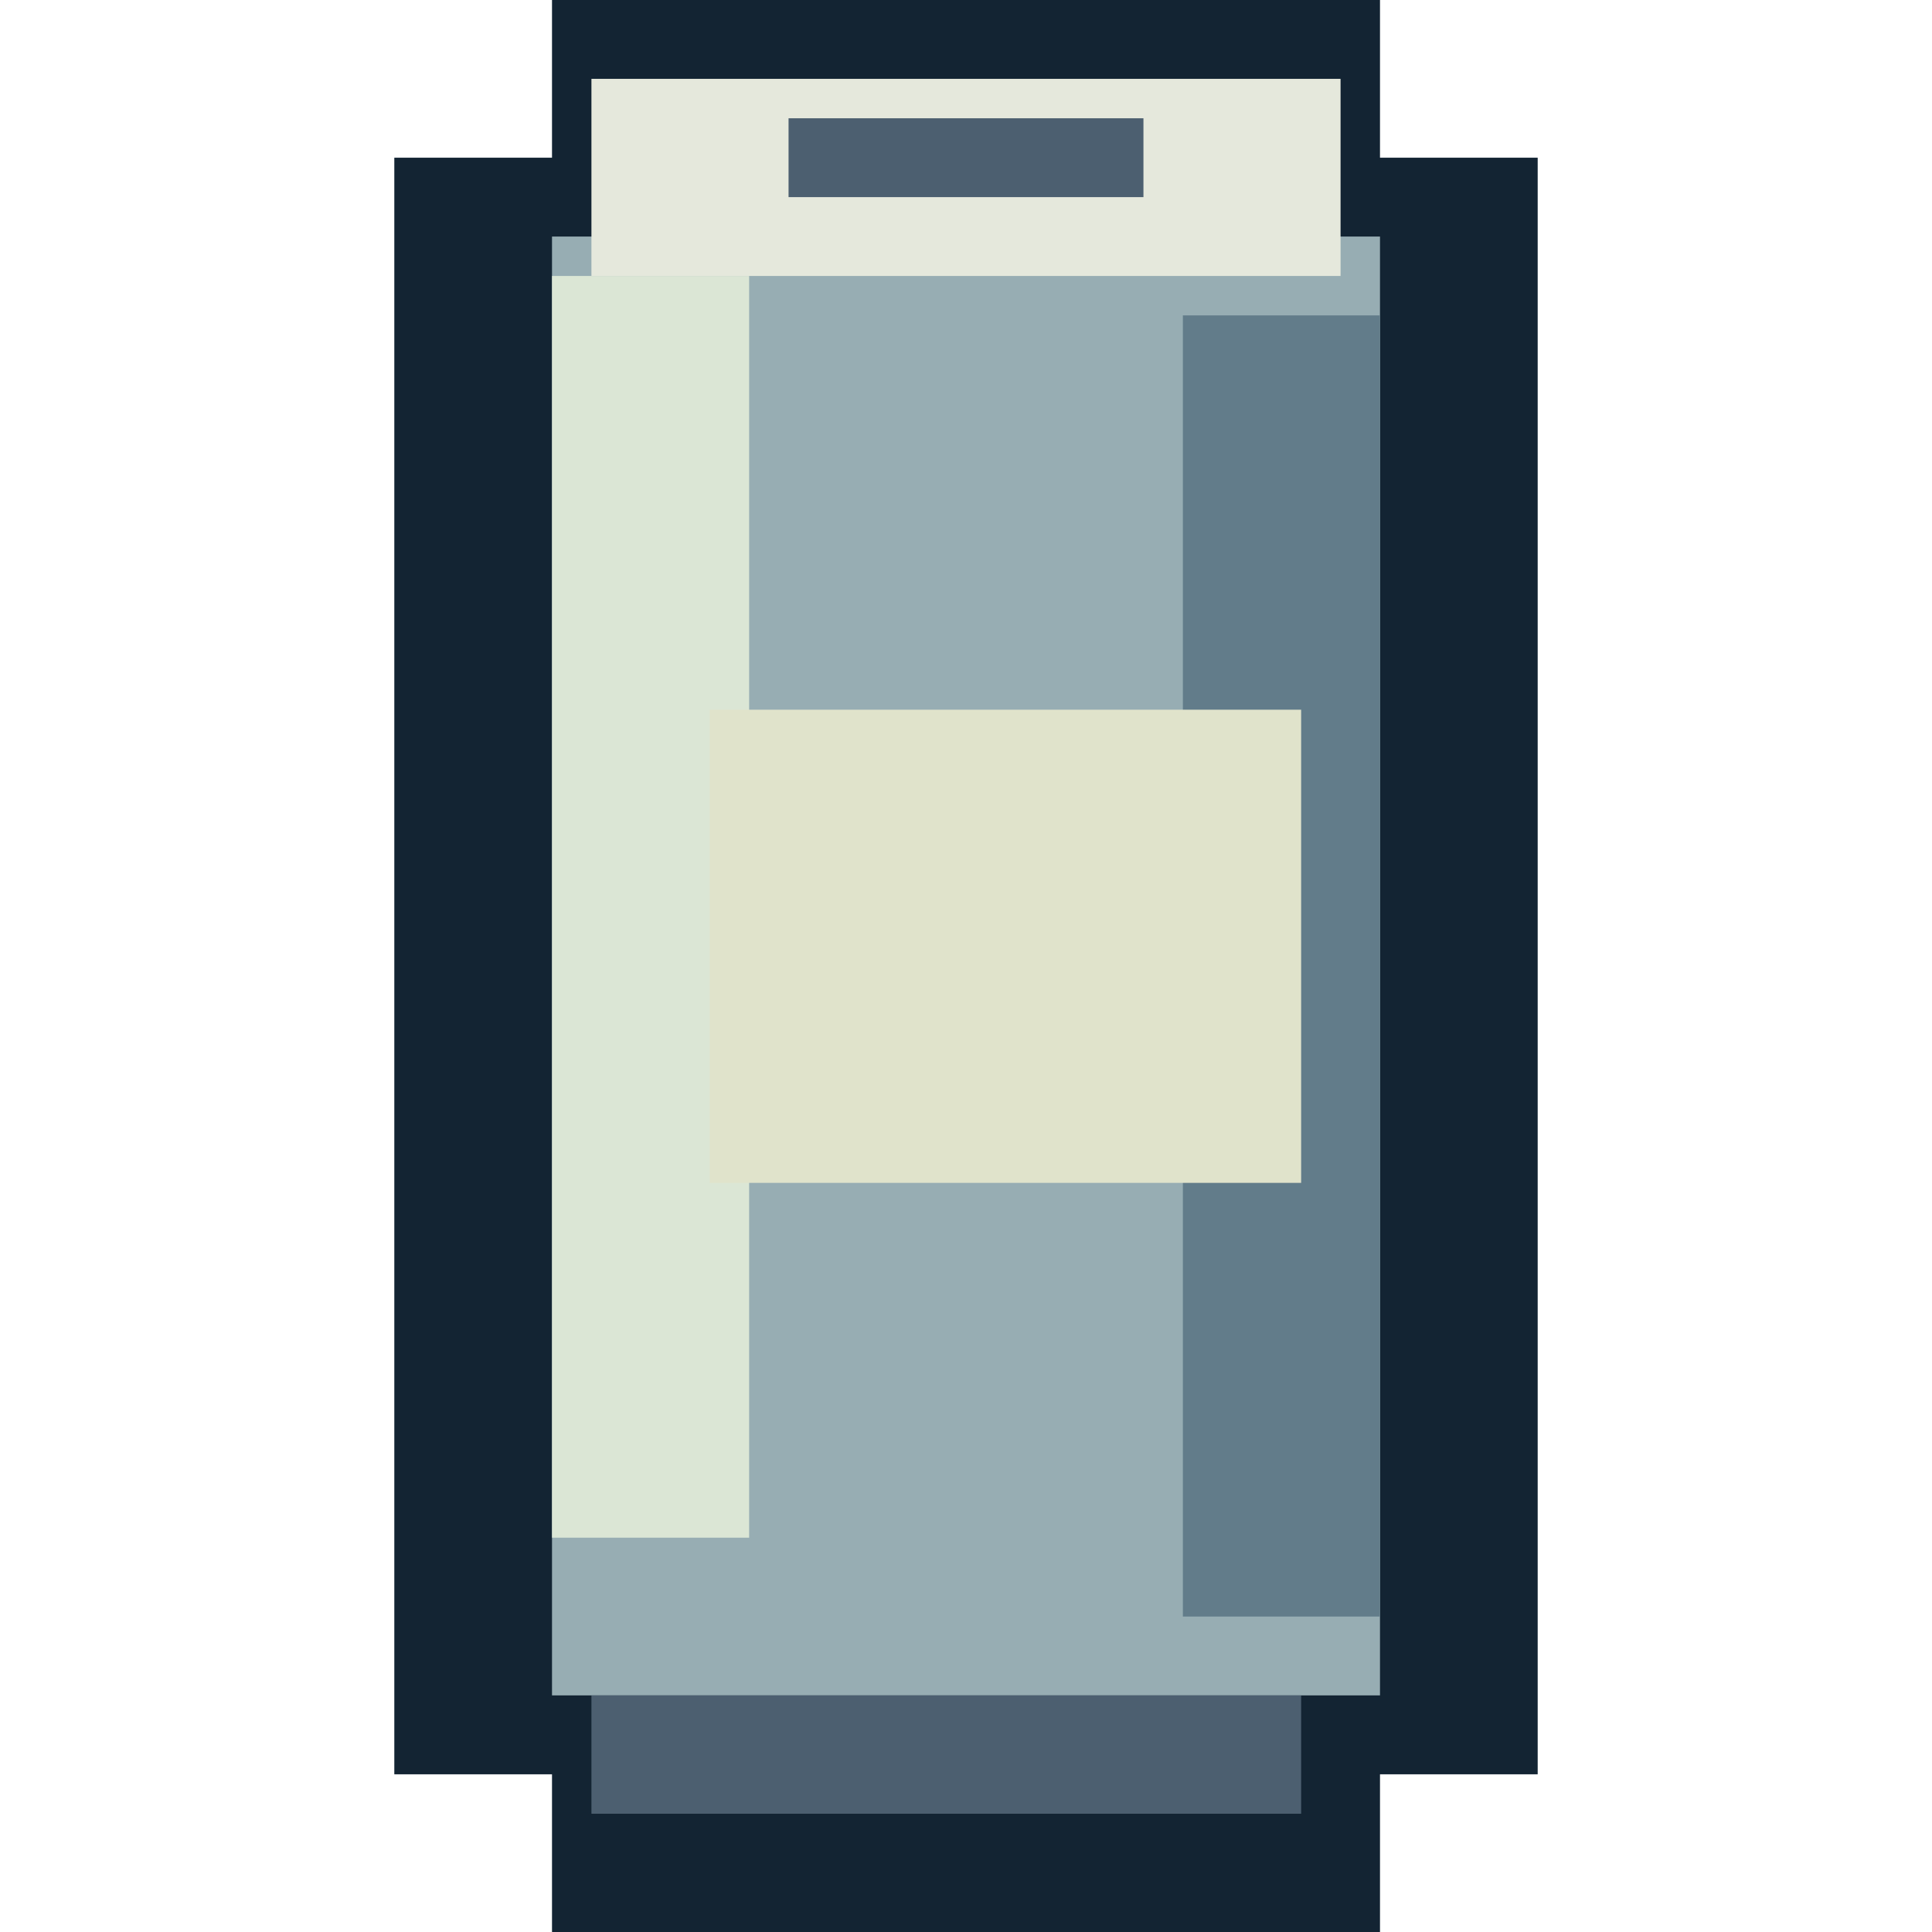
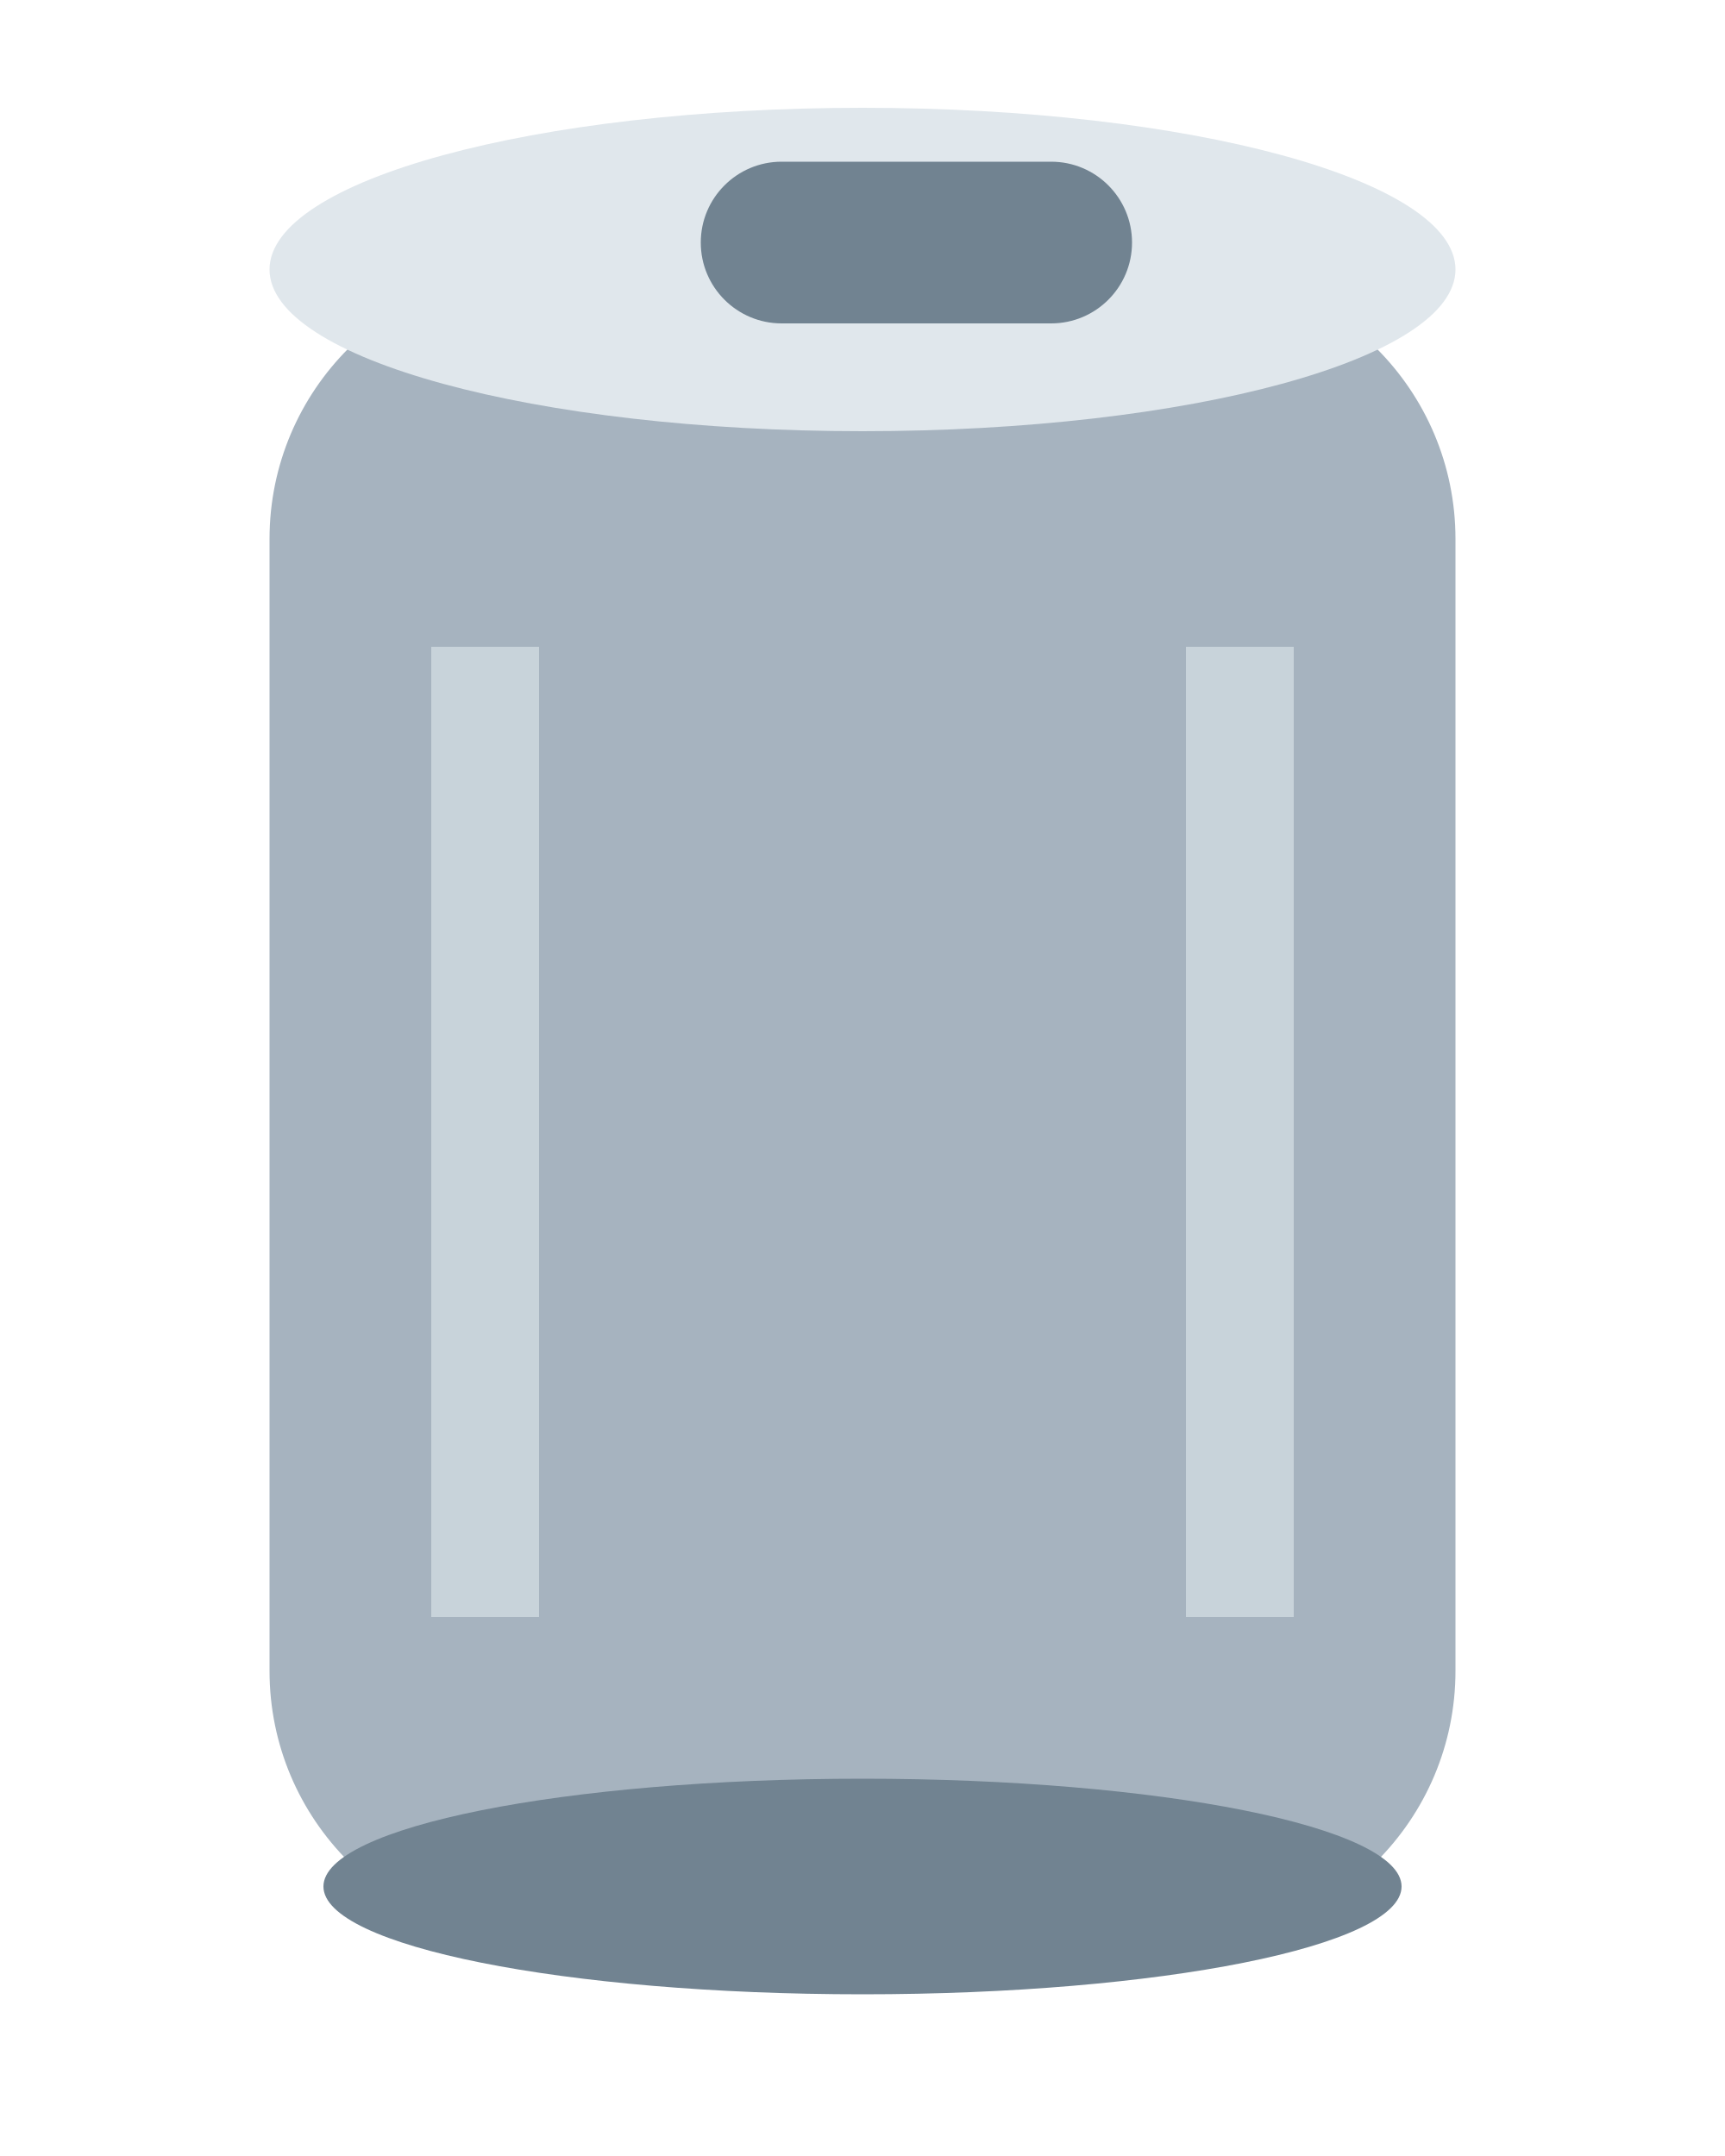
- <svg xmlns="http://www.w3.org/2000/svg" width="32" height="32" id="screenshot-57cf90e6-1346-80ff-8008-d2e7c092588e" viewBox="0 0 32 32" fill="none" version="1.1">
-   <g id="shape-57cf90e6-1346-80ff-8008-d2e7c092588e">
-     <defs>
-       <clipPath id="frame-clip-57cf90e6-1346-80ff-8008-d2e7c092588e-render-1" class="frame-clip frame-clip-def">
-         <rect rx="0" ry="0" x="0" y="0" width="32" height="32" transform="matrix(1, 0, 0, 1, 0, 0)" />
-       </clipPath>
-     </defs>
-     <g class="frame-container-wrapper">
-       <g class="frame-container-blur">
-         <g class="frame-container-shadows">
-           <g clip-path="url(#frame-clip-57cf90e6-1346-80ff-8008-d2e7c092588e-render-1)" fill="none">
-             <g class="fills" id="fills-57cf90e6-1346-80ff-8008-d2e7c092588e">
-               <rect rx="0" ry="0" x="0" y="0" width="32" height="32" transform="matrix(1, 0, 0, 1, 0, 0)" class="frame-background" />
-             </g>
-             <g class="frame-children">
-               <g id="shape-57cf90e6-1346-80ff-8008-d2e7c0954e54" rx="0" ry="0" style="fill: rgb(0, 0, 0);">
-                 <g id="shape-57cf90e6-1346-80ff-8008-d2e7c095e2c2" style="display: none;">
-                   <g class="fills" id="fills-57cf90e6-1346-80ff-8008-d2e7c095e2c2">
-                     <rect width="18.939" height="32" x="6.531" transform="matrix(1, 0, 0, 1, 0, 0)" style="fill: none;" ry="0" fill="none" rx="0" y="0" />
-                   </g>
-                 </g>
-                 <g id="shape-57cf90e6-1346-80ff-8008-d2e7c095e2c3">
-                   <g class="fills" id="fills-57cf90e6-1346-80ff-8008-d2e7c095e2c3">
-                     <path d="M9.143,0L22.857,0L22.857,2.612L25.469,2.612L25.469,29.388L22.857,29.388L22.857,32L9.143,32L9.143,29.388L6.531,29.388L6.531,2.612L9.143,2.612Z" style="fill: rgb(19, 36, 51);" />
-                   </g>
-                 </g>
-                 <g id="shape-57cf90e6-1346-80ff-8008-d2e7c095e2c4">
-                   <g class="fills" id="fills-57cf90e6-1346-80ff-8008-d2e7c095e2c4">
-                     <rect rx="0" ry="0" x="9.143" y="3.918" transform="matrix(1, 0, 0, 1, 0, 0)" width="13.714" height="24.163" style="fill: rgb(151, 173, 179);" />
-                   </g>
-                 </g>
-                 <g id="shape-57cf90e6-1346-80ff-8008-d2e7c095e2c5">
-                   <g class="fills" id="fills-57cf90e6-1346-80ff-8008-d2e7c095e2c5">
-                     <rect rx="0" ry="0" x="9.143" y="4.571" transform="matrix(1, 0, 0, 1, 0, 0)" width="3.265" height="20.898" style="fill: rgb(219, 230, 213);" />
-                   </g>
-                 </g>
-                 <g id="shape-57cf90e6-1346-80ff-8008-d2e7c095e2c6">
-                   <g class="fills" id="fills-57cf90e6-1346-80ff-8008-d2e7c095e2c6">
-                     <rect rx="0" ry="0" x="19.592" y="5.224" transform="matrix(1, 0, 0, 1, 0, 0)" width="3.265" height="21.551" style="fill: rgb(98, 124, 138);" />
-                   </g>
-                 </g>
-                 <g id="shape-57cf90e6-1346-80ff-8008-d2e7c095e2c7">
-                   <g class="fills" id="fills-57cf90e6-1346-80ff-8008-d2e7c095e2c7">
-                     <rect rx="0" ry="0" x="9.796" y="1.306" transform="matrix(1, 0, 0, 1, 0, 0)" width="12.408" height="3.265" style="fill: rgb(229, 232, 220);" />
-                   </g>
-                 </g>
-                 <g id="shape-57cf90e6-1346-80ff-8008-d2e7c095e2c8">
-                   <g class="fills" id="fills-57cf90e6-1346-80ff-8008-d2e7c095e2c8">
-                     <rect rx="0" ry="0" x="13.061" y="1.959" transform="matrix(1, 0, 0, 1, 0, 0)" width="5.878" height="1.306" style="fill: rgb(76, 95, 112);" />
-                   </g>
-                 </g>
-                 <g id="shape-57cf90e6-1346-80ff-8008-d2e7c095e2c9">
-                   <g class="fills" id="fills-57cf90e6-1346-80ff-8008-d2e7c095e2c9">
-                     <rect rx="0" ry="0" x="11.755" y="11.755" transform="matrix(1, 0, 0, 1, 0, 0)" width="9.796" height="7.837" style="fill: rgb(224, 227, 203);" />
-                   </g>
-                 </g>
-                 <g id="shape-57cf90e6-1346-80ff-8008-d2e7c0963133">
-                   <g class="fills" id="fills-57cf90e6-1346-80ff-8008-d2e7c0963133">
-                     <rect rx="0" ry="0" x="9.796" y="28.082" transform="matrix(1, 0, 0, 1, 0, 0)" width="11.755" height="1.959" style="fill: rgb(76, 95, 112);" />
-                   </g>
-                 </g>
-               </g>
-             </g>
-           </g>
-         </g>
-       </g>
-     </g>
-   </g>
+ <svg xmlns="http://www.w3.org/2000/svg" width="32" height="40" viewBox="0 0 32 40">
+   <rect x="5" y="5" width="22" height="31" rx="5" fill="#a6b3bf" />
+   <ellipse cx="16" cy="5" rx="11" ry="3" fill="#e0e7ec" />
+   <rect x="13" y="3" width="8" height="3" rx="1.5" fill="#718391" />
+   <path d="M9 12V30M23 12V30" stroke="#e0e7ec" stroke-width="2" opacity=".6" />
+   <ellipse cx="16" cy="35" rx="10" ry="2" fill="#718391" />
</svg>
